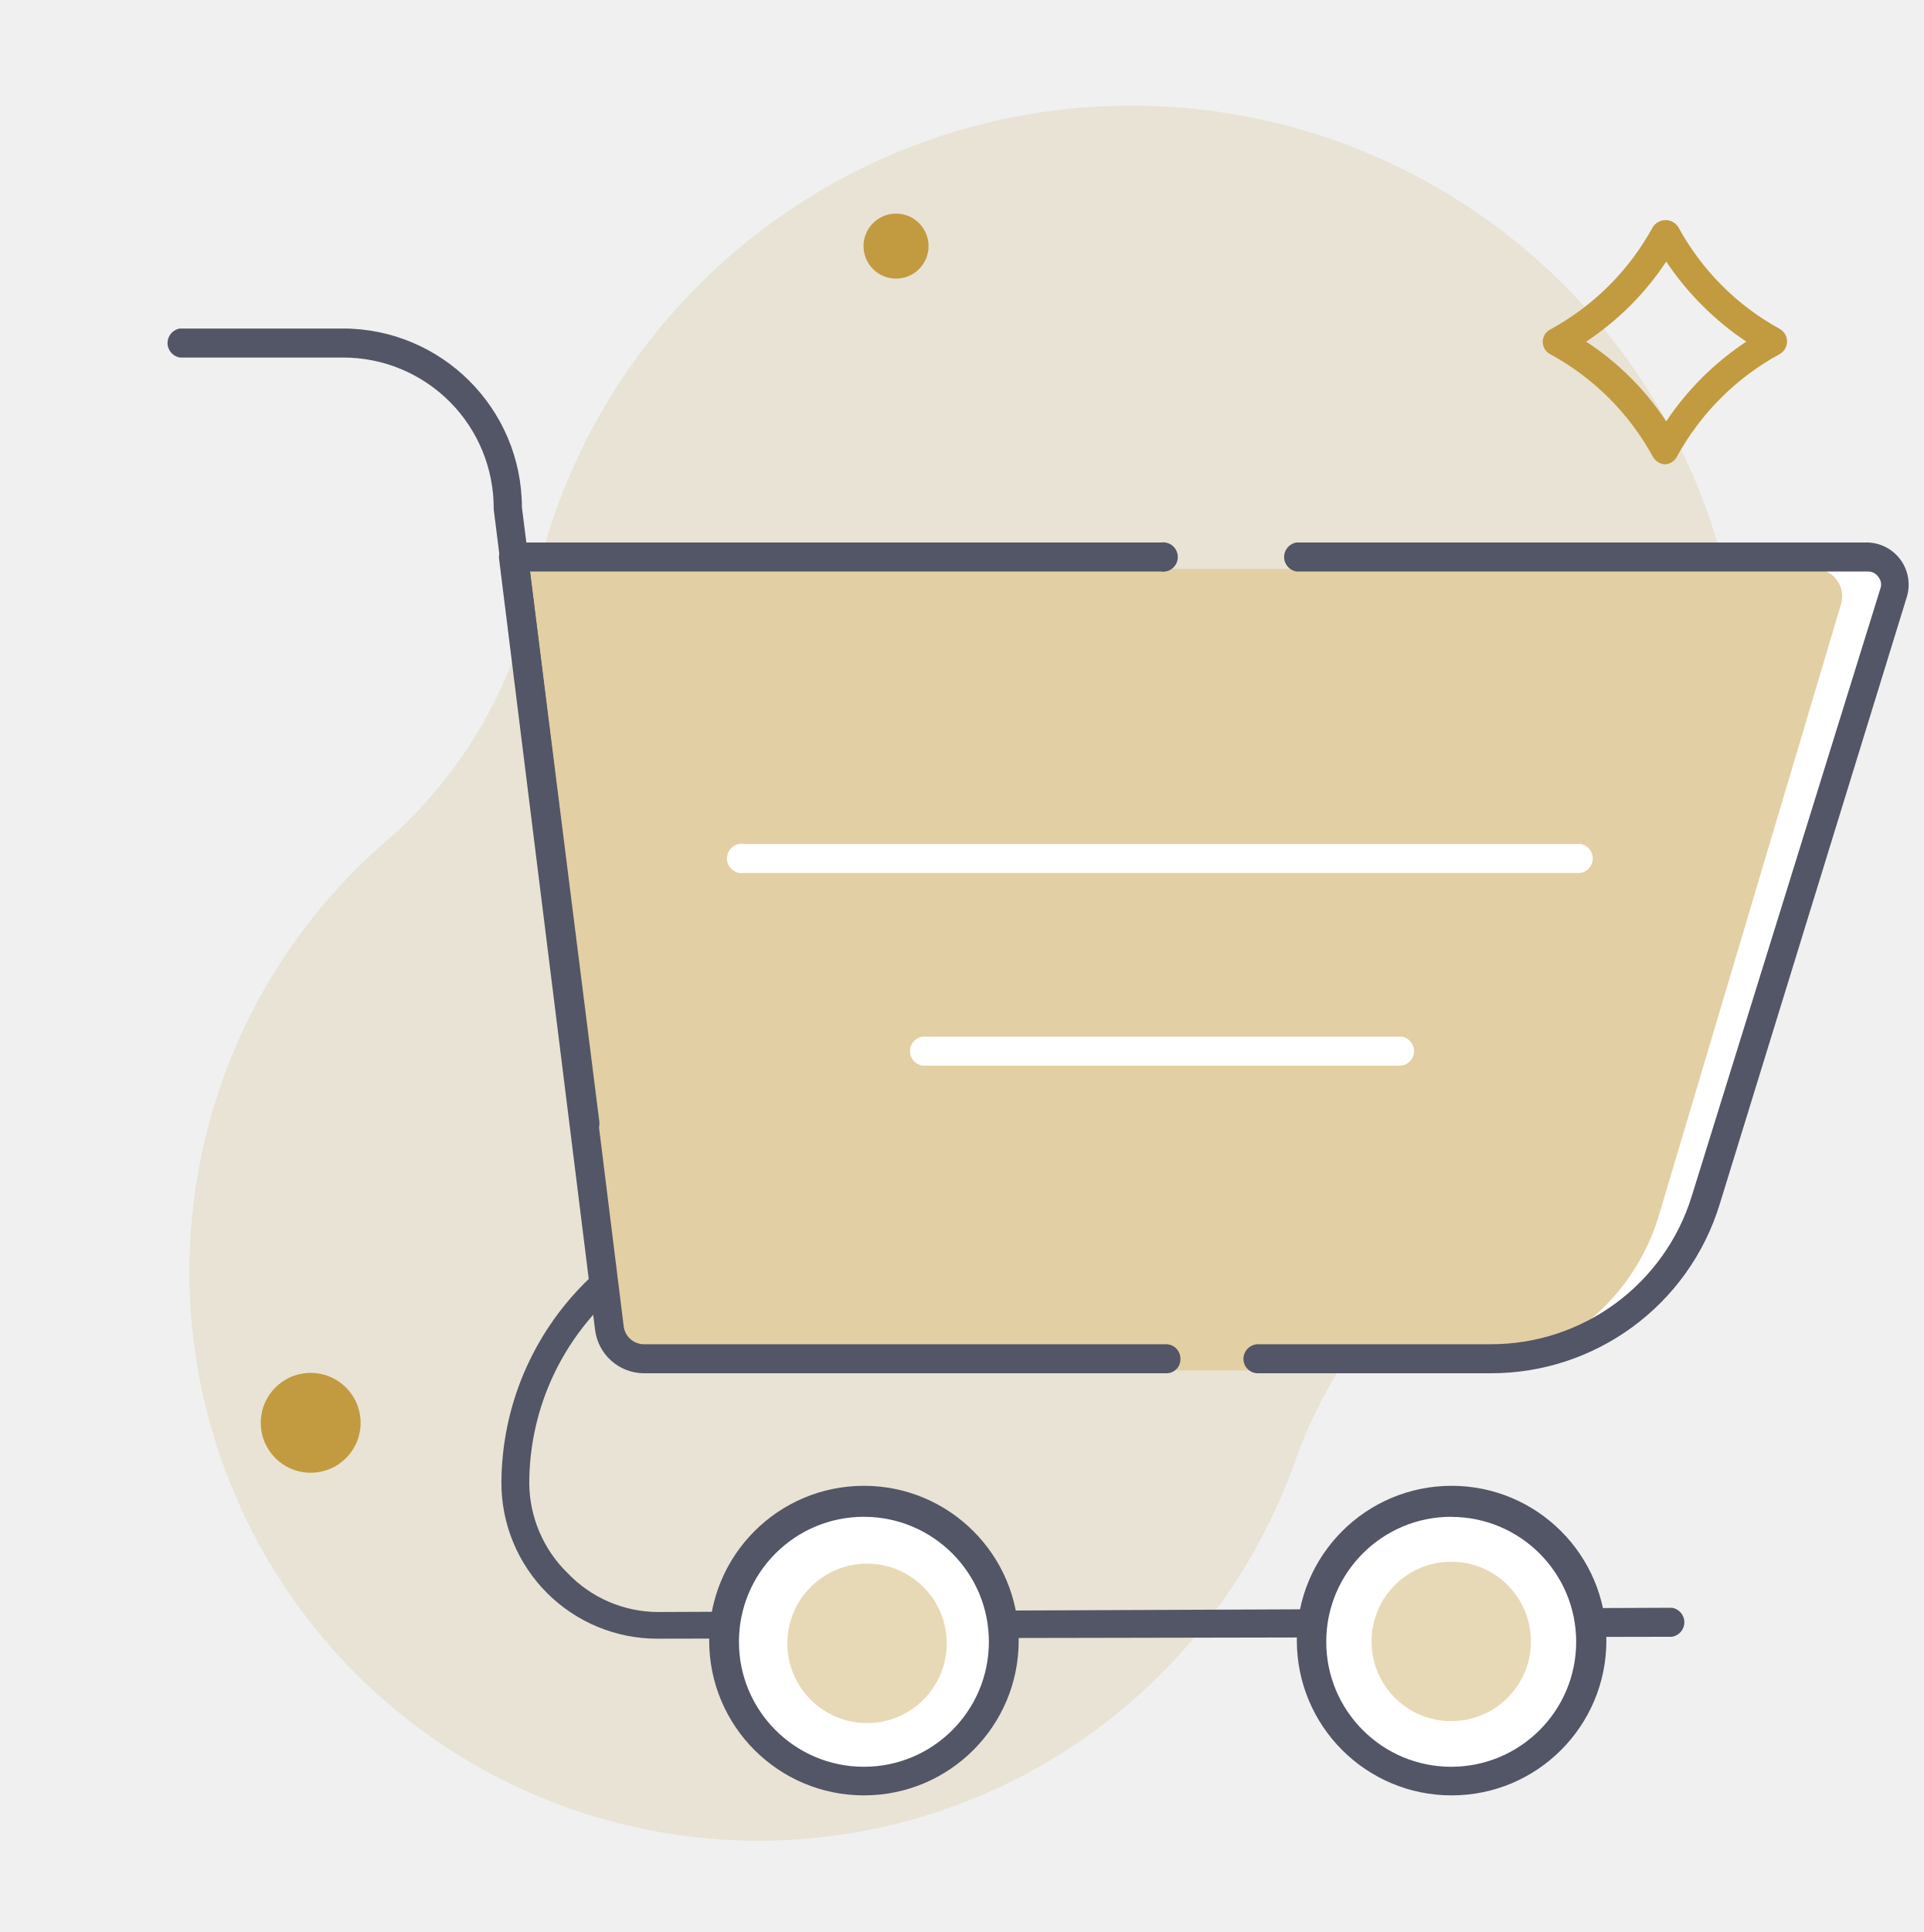
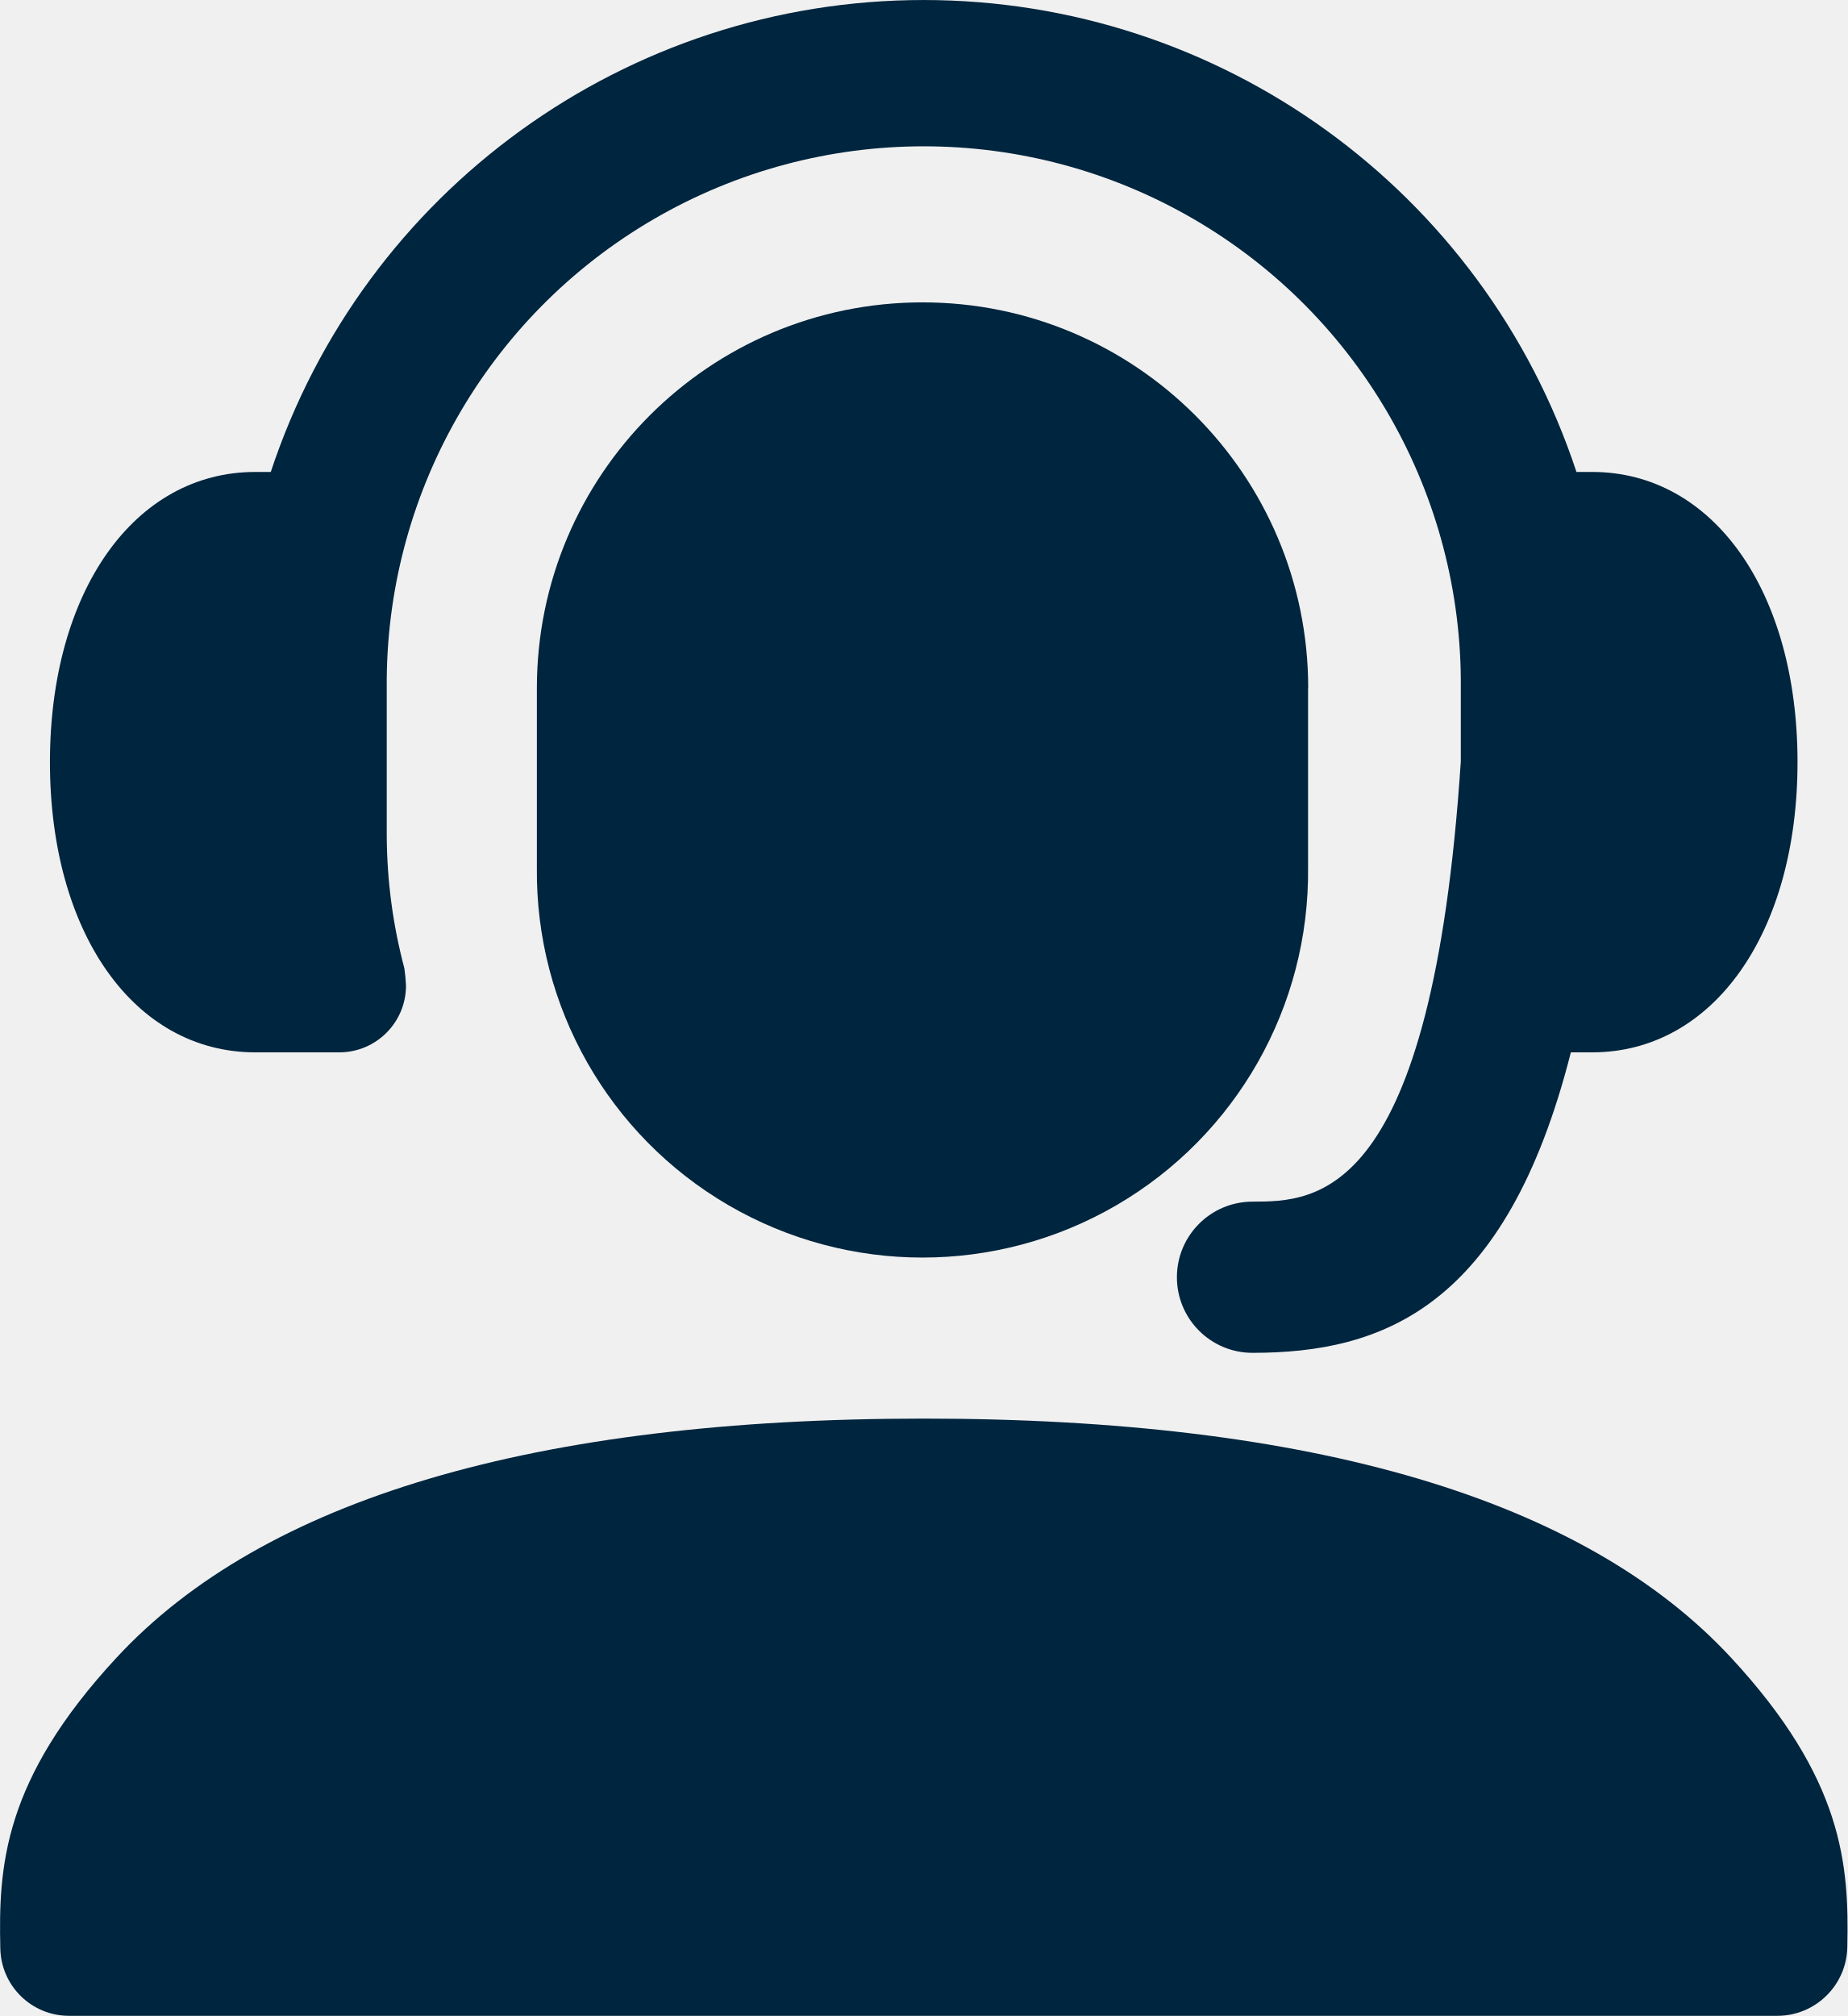
- <svg xmlns="http://www.w3.org/2000/svg" id="Layer_2" data-name="Layer 2" width="76.453" height="76.776" viewBox="0 0 76.453 76.776">
-   <g id="Layer_1" data-name="Layer 1">
-     <g id="Group_11832" data-name="Group 11832" opacity="0.01">
-       <rect id="Rectangle_2533" data-name="Rectangle 2533" width="76.453" height="76.776" fill="#fff" />
+ <svg xmlns="http://www.w3.org/2000/svg" width="40.991" height="44.724" viewBox="0 0 40.991 44.724">
+   <g id="request-service" transform="translate(-1572.131 -938.183)">
+     <g id="Group_12039" data-name="Group 12039" transform="translate(1569.297 936.183)">
+       <path id="Path_17851" data-name="Path 17851" d="M41.239,21.372c-3.26-3.515-9.285-5.3-17.908-5.3s-14.647,1.782-17.908,5.3C2.9,24.091,2.8,26.014,2.841,27.821a1.524,1.524,0,0,0,1.525,1.5h37.9a1.554,1.554,0,0,0,1.556-1.534C43.86,25.98,43.742,24.071,41.239,21.372Z" transform="translate(0 17.399)" fill="#00253e" />
+       <path id="Path_17852" data-name="Path 17852" d="M7.887,25.346H9.75a1.481,1.481,0,0,0,1.48-1.48,3.808,3.808,0,0,0-.036-.385,11.65,11.65,0,0,1-.391-2.934V17.271a11.916,11.916,0,1,1,23.831,0v1.621c-.642,9.745-3.209,9.763-4.622,9.766a1.677,1.677,0,1,0,0,3.354c2.871,0,5.62-.986,7.064-6.666h.472c2.683,0,4.557-2.648,4.557-6.438s-1.874-6.438-4.557-6.438H37.2a15.255,15.255,0,0,0-28.97,0H7.887c-2.683,0-4.557,2.648-4.557,6.438S5.2,25.346,7.887,25.346Z" transform="translate(0.612 0)" fill="#00253e" />
+       <path id="Path_17853" data-name="Path 17853" d="M25.275,13.556a8.557,8.557,0,0,0-17.114,0v3.985a8.556,8.556,0,1,0,17.111,0V13.556Z" transform="translate(6.585 3.709)" fill="#00253e" />
    </g>
-     <path id="Path_17765" data-name="Path 17765" d="M65.841,20.88a24.3,24.3,0,0,0-47.284,1.138,18.083,18.083,0,0,1-5.812,9.918,22.619,22.619,0,1,0,36.12,24.6,19.313,19.313,0,0,1,7.35-9.441A24.265,24.265,0,0,0,65.841,20.88Z" transform="translate(2.632 1.462)" fill="rgba(194,155,64,0.15)" />
-     <circle id="Ellipse_123" data-name="Ellipse 123" cx="1.984" cy="1.984" r="1.984" transform="translate(10.364 54.557)" fill="#c29b40" />
-     <path id="Path_17766" data-name="Path 17766" d="M19.172,48.455a6.195,6.195,0,0,1-6.212-6.2A11.317,11.317,0,0,1,24.2,31h1.83a.584.584,0,1,1,0,1.153H24.2A10.149,10.149,0,0,0,14.067,42.274,5.044,5.044,0,0,0,15.6,45.857a4.982,4.982,0,0,0,3.567,1.538h0l40.318-.169h0a.584.584,0,0,1,0,1.153Z" transform="translate(6.968 16.665)" fill="#525666" />
-     <path id="Path_17767" data-name="Path 17767" d="M52.161,46.561H18.547a1.384,1.384,0,0,1-1.384-1.23L13.35,14.7H67.169a1.092,1.092,0,0,1,1.061,1.43L60.741,40.241a8.98,8.98,0,0,1-8.58,6.32Z" transform="translate(7.178 7.904)" fill="#fff" />
-     <path id="Path_17768" data-name="Path 17768" d="M50.577,46.561H18.286a1.353,1.353,0,0,1-1.322-1.23L13.35,14.7H64.97a1.092,1.092,0,0,1,1.015,1.43L58.8,40.241a8.657,8.657,0,0,1-8.227,6.32Z" transform="translate(7.178 7.904)" fill="rgba(194,155,64,0.48)" />
-     <path id="Path_17769" data-name="Path 17769" d="M39.411,47.037H18.668A1.968,1.968,0,0,1,16.715,45.3L12.9,14.669a.584.584,0,0,1,.138-.446.6.6,0,0,1,.431-.2H39.2a.584.584,0,1,1,0,1.153H14.131l3.721,29.985a.815.815,0,0,0,.815.723H39.411a.569.569,0,0,1,.569.584.554.554,0,0,1-.569.569Z" transform="translate(6.935 7.536)" fill="#525666" />
-     <path id="Path_17770" data-name="Path 17770" d="M41.935,47.034H32.709a.569.569,0,0,1-.569-.569.584.584,0,0,1,.569-.584h9.226a8.35,8.35,0,0,0,8.027-5.9L57.45,15.865a.477.477,0,0,0-.077-.477.492.492,0,0,0-.415-.215H34.247a.584.584,0,0,1,0-1.153H56.958A1.676,1.676,0,0,1,58.5,16.2L51.069,40.314a9.5,9.5,0,0,1-9.134,6.72Z" transform="translate(17.281 7.538)" fill="#525666" />
-     <path id="Path_17771" data-name="Path 17771" d="M20.952,40.658a.6.6,0,0,1-.584-.507l-3.075-24.48a5.982,5.982,0,0,0-6-6.028H4.821a.584.584,0,0,1,0-1.153h6.474a7.119,7.119,0,0,1,7.119,7.1L21.49,40a.569.569,0,0,1-.507.646Z" transform="translate(2.329 4.565)" fill="#525666" />
-     <circle id="Ellipse_124" data-name="Ellipse 124" cx="5.536" cy="5.536" r="5.536" transform="translate(52.158 59.708)" fill="#fff" />
-     <path id="Path_17772" data-name="Path 17772" d="M39.671,50.7a6.151,6.151,0,1,1,6.151-6.151A6.151,6.151,0,0,1,39.671,50.7Zm0-11.071A4.967,4.967,0,1,0,44.622,44.6a4.967,4.967,0,0,0-4.951-4.967Z" transform="translate(18.023 20.647)" fill="#525666" />
-     <circle id="Ellipse_125" data-name="Ellipse 125" cx="5.536" cy="5.536" r="5.536" transform="translate(28.801 59.708)" fill="#fff" />
-     <path id="Path_17773" data-name="Path 17773" d="M24.481,50.7a6.151,6.151,0,1,1,6.151-6.151A6.151,6.151,0,0,1,24.481,50.7Zm0-11.071A4.967,4.967,0,1,0,29.447,44.6,4.967,4.967,0,0,0,24.481,39.63Z" transform="translate(9.856 20.647)" fill="#525666" />
-     <path id="Path_17774" data-name="Path 17774" d="M52.712,22.966H19.467a.584.584,0,1,1,0-1.153H52.712a.584.584,0,0,1,0,1.153Z" transform="translate(10.102 11.724)" fill="#fff" />
-     <path id="Path_17775" data-name="Path 17775" d="M43.063,27.943H24.011a.584.584,0,0,1,0-1.153H43.063a.584.584,0,0,1,0,1.153Z" transform="translate(12.647 14.404)" fill="#fff" />
-     <circle id="Ellipse_126" data-name="Ellipse 126" cx="3.168" cy="3.168" r="3.168" transform="translate(54.511 62.061)" fill="rgba(194,155,64,0.38)" />
-     <circle id="Ellipse_127" data-name="Ellipse 127" cx="3.168" cy="3.168" r="3.168" transform="translate(31.292 62.138)" fill="rgba(194,155,64,0.38)" />
-     <path id="Path_17776" data-name="Path 17776" d="M44.757,15.394h0a.584.584,0,0,1-.507-.308,10.21,10.21,0,0,0-4.059-4.059.554.554,0,0,1,0-1A10.21,10.21,0,0,0,44.25,5.968a.6.6,0,0,1,1.015,0,10.149,10.149,0,0,0,4.029,4.044.573.573,0,0,1,0,1,10.241,10.241,0,0,0-4.075,4.059.584.584,0,0,1-.461.323ZM41.6,10.519a10.964,10.964,0,0,1,3.183,3.168,11.348,11.348,0,0,1,3.183-3.168,11.61,11.61,0,0,1-3.183-3.183A11.21,11.21,0,0,1,41.6,10.519Z" transform="translate(21.44 3.058)" fill="#c29b40" />
-     <circle id="Ellipse_128" data-name="Ellipse 128" cx="1.292" cy="1.292" r="1.292" transform="translate(34.321 8.488)" fill="#c29b40" />
  </g>
</svg>
